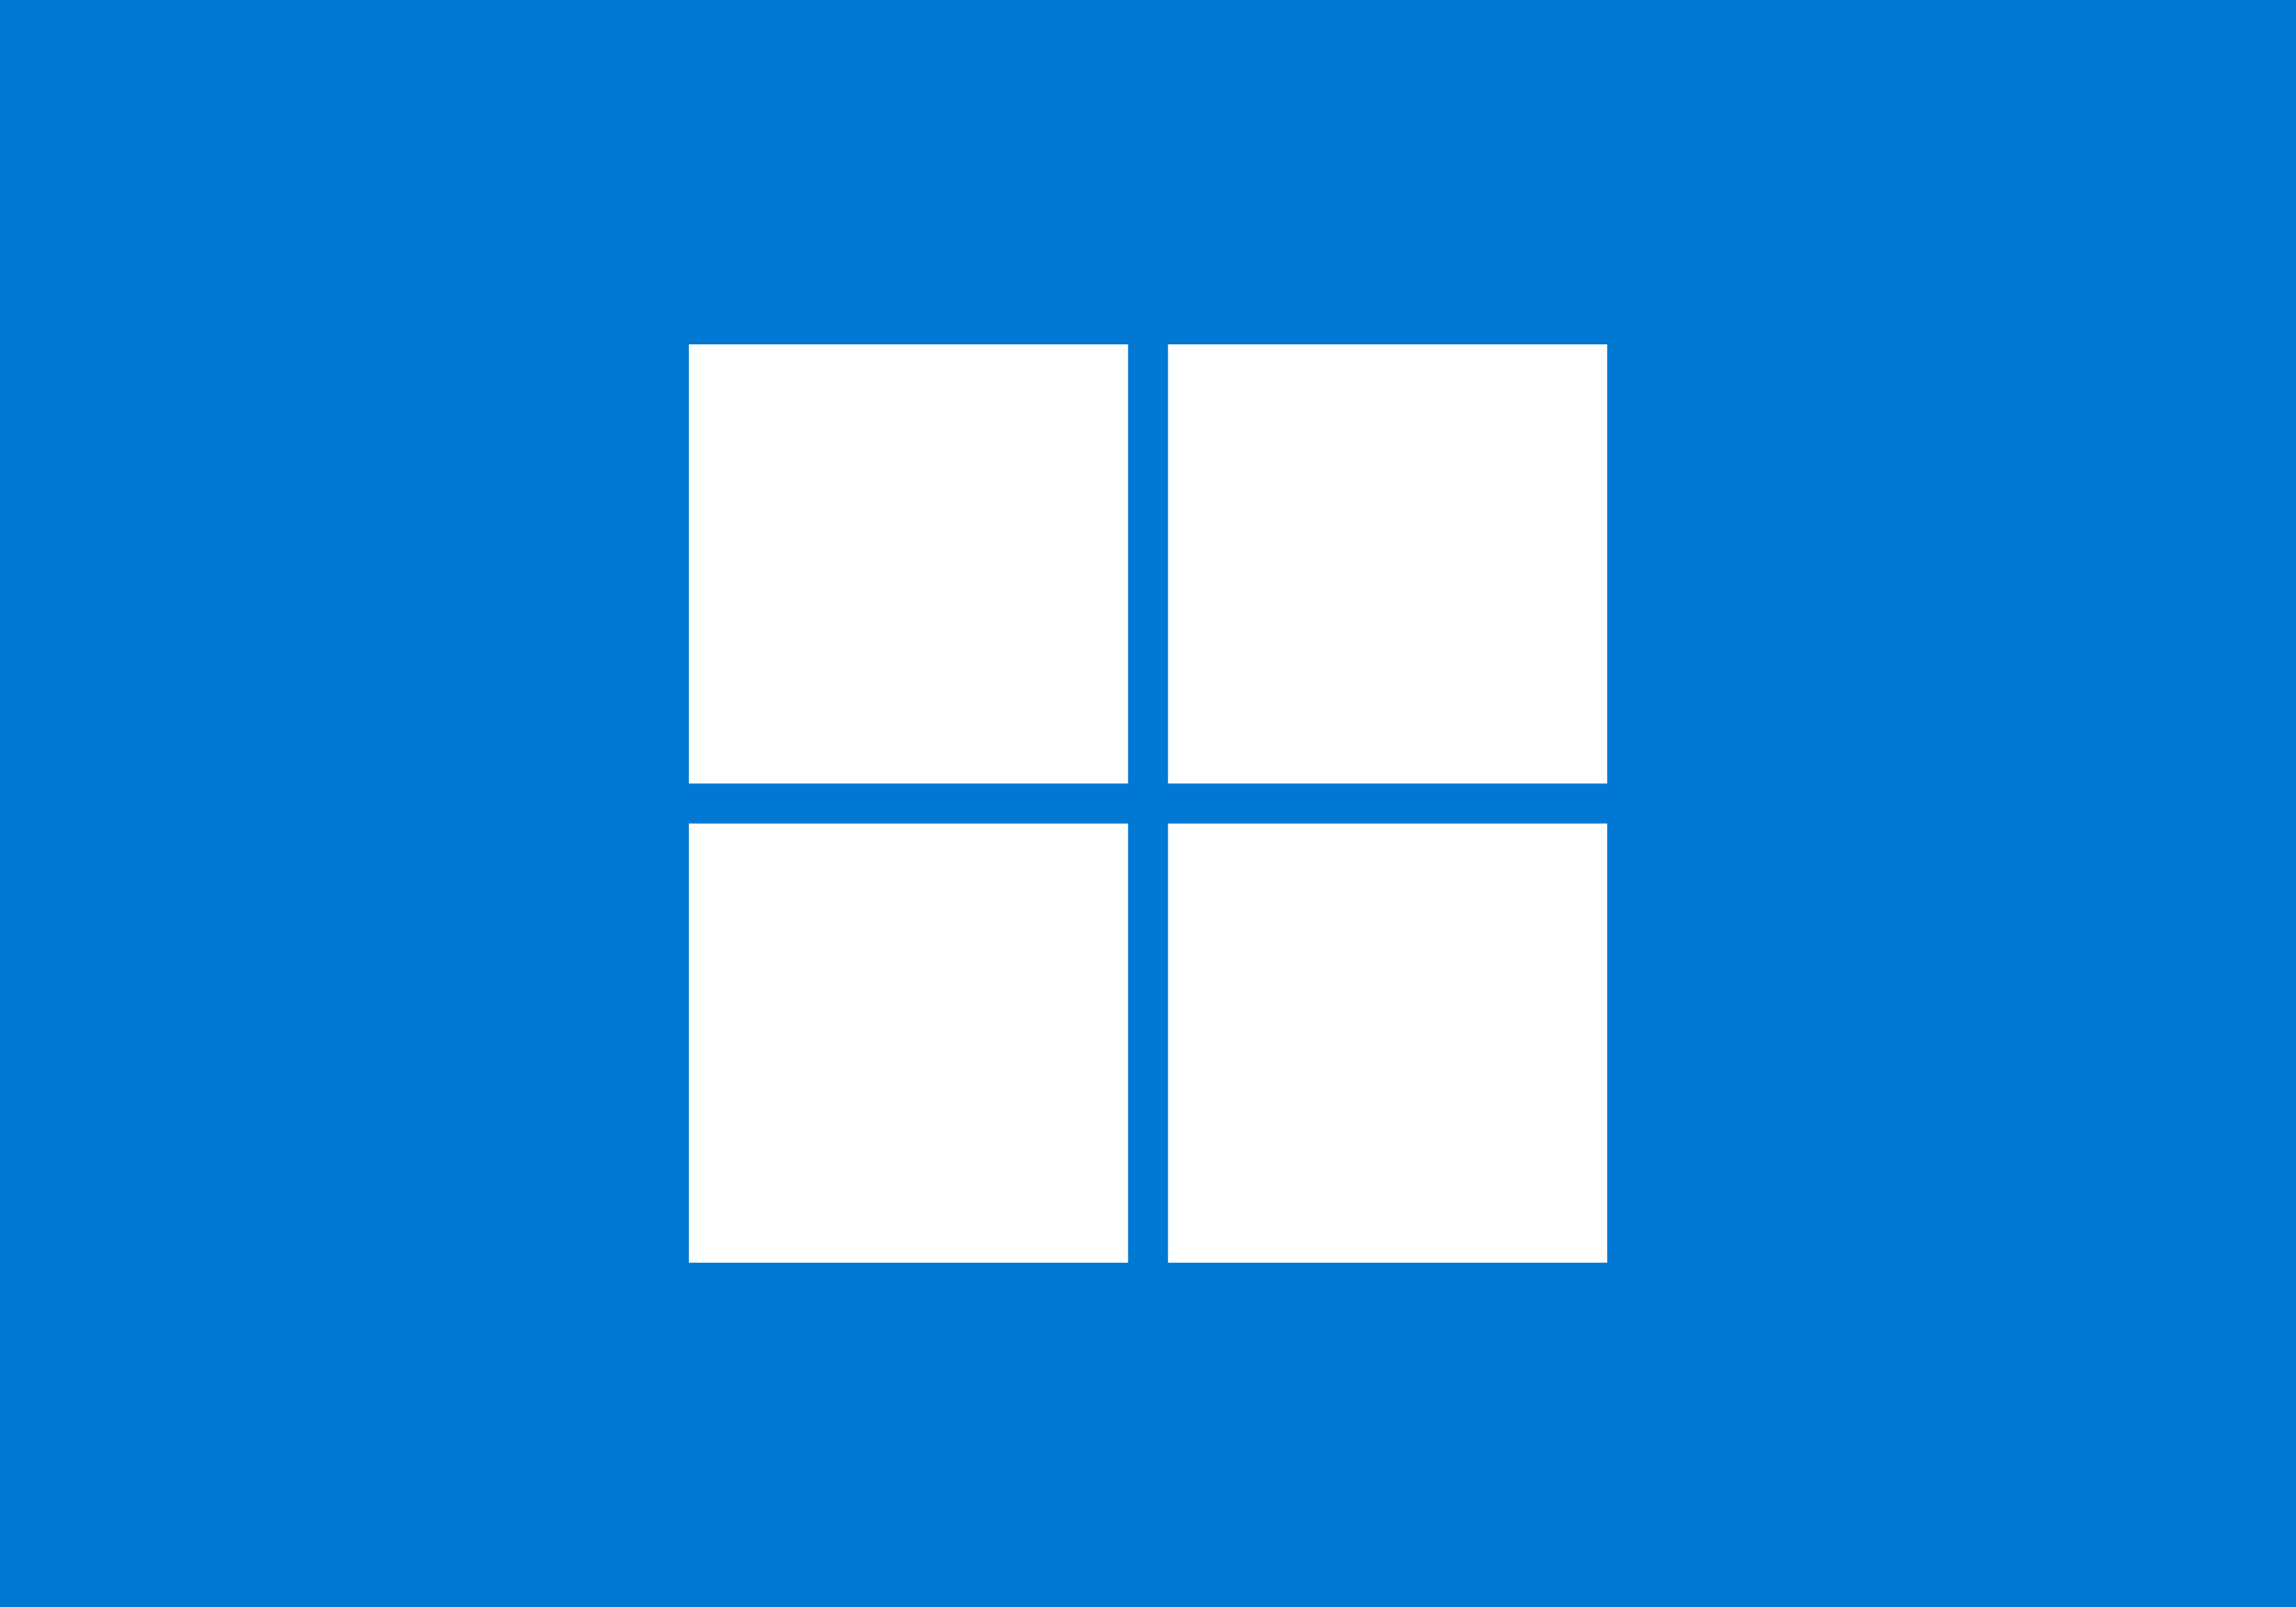
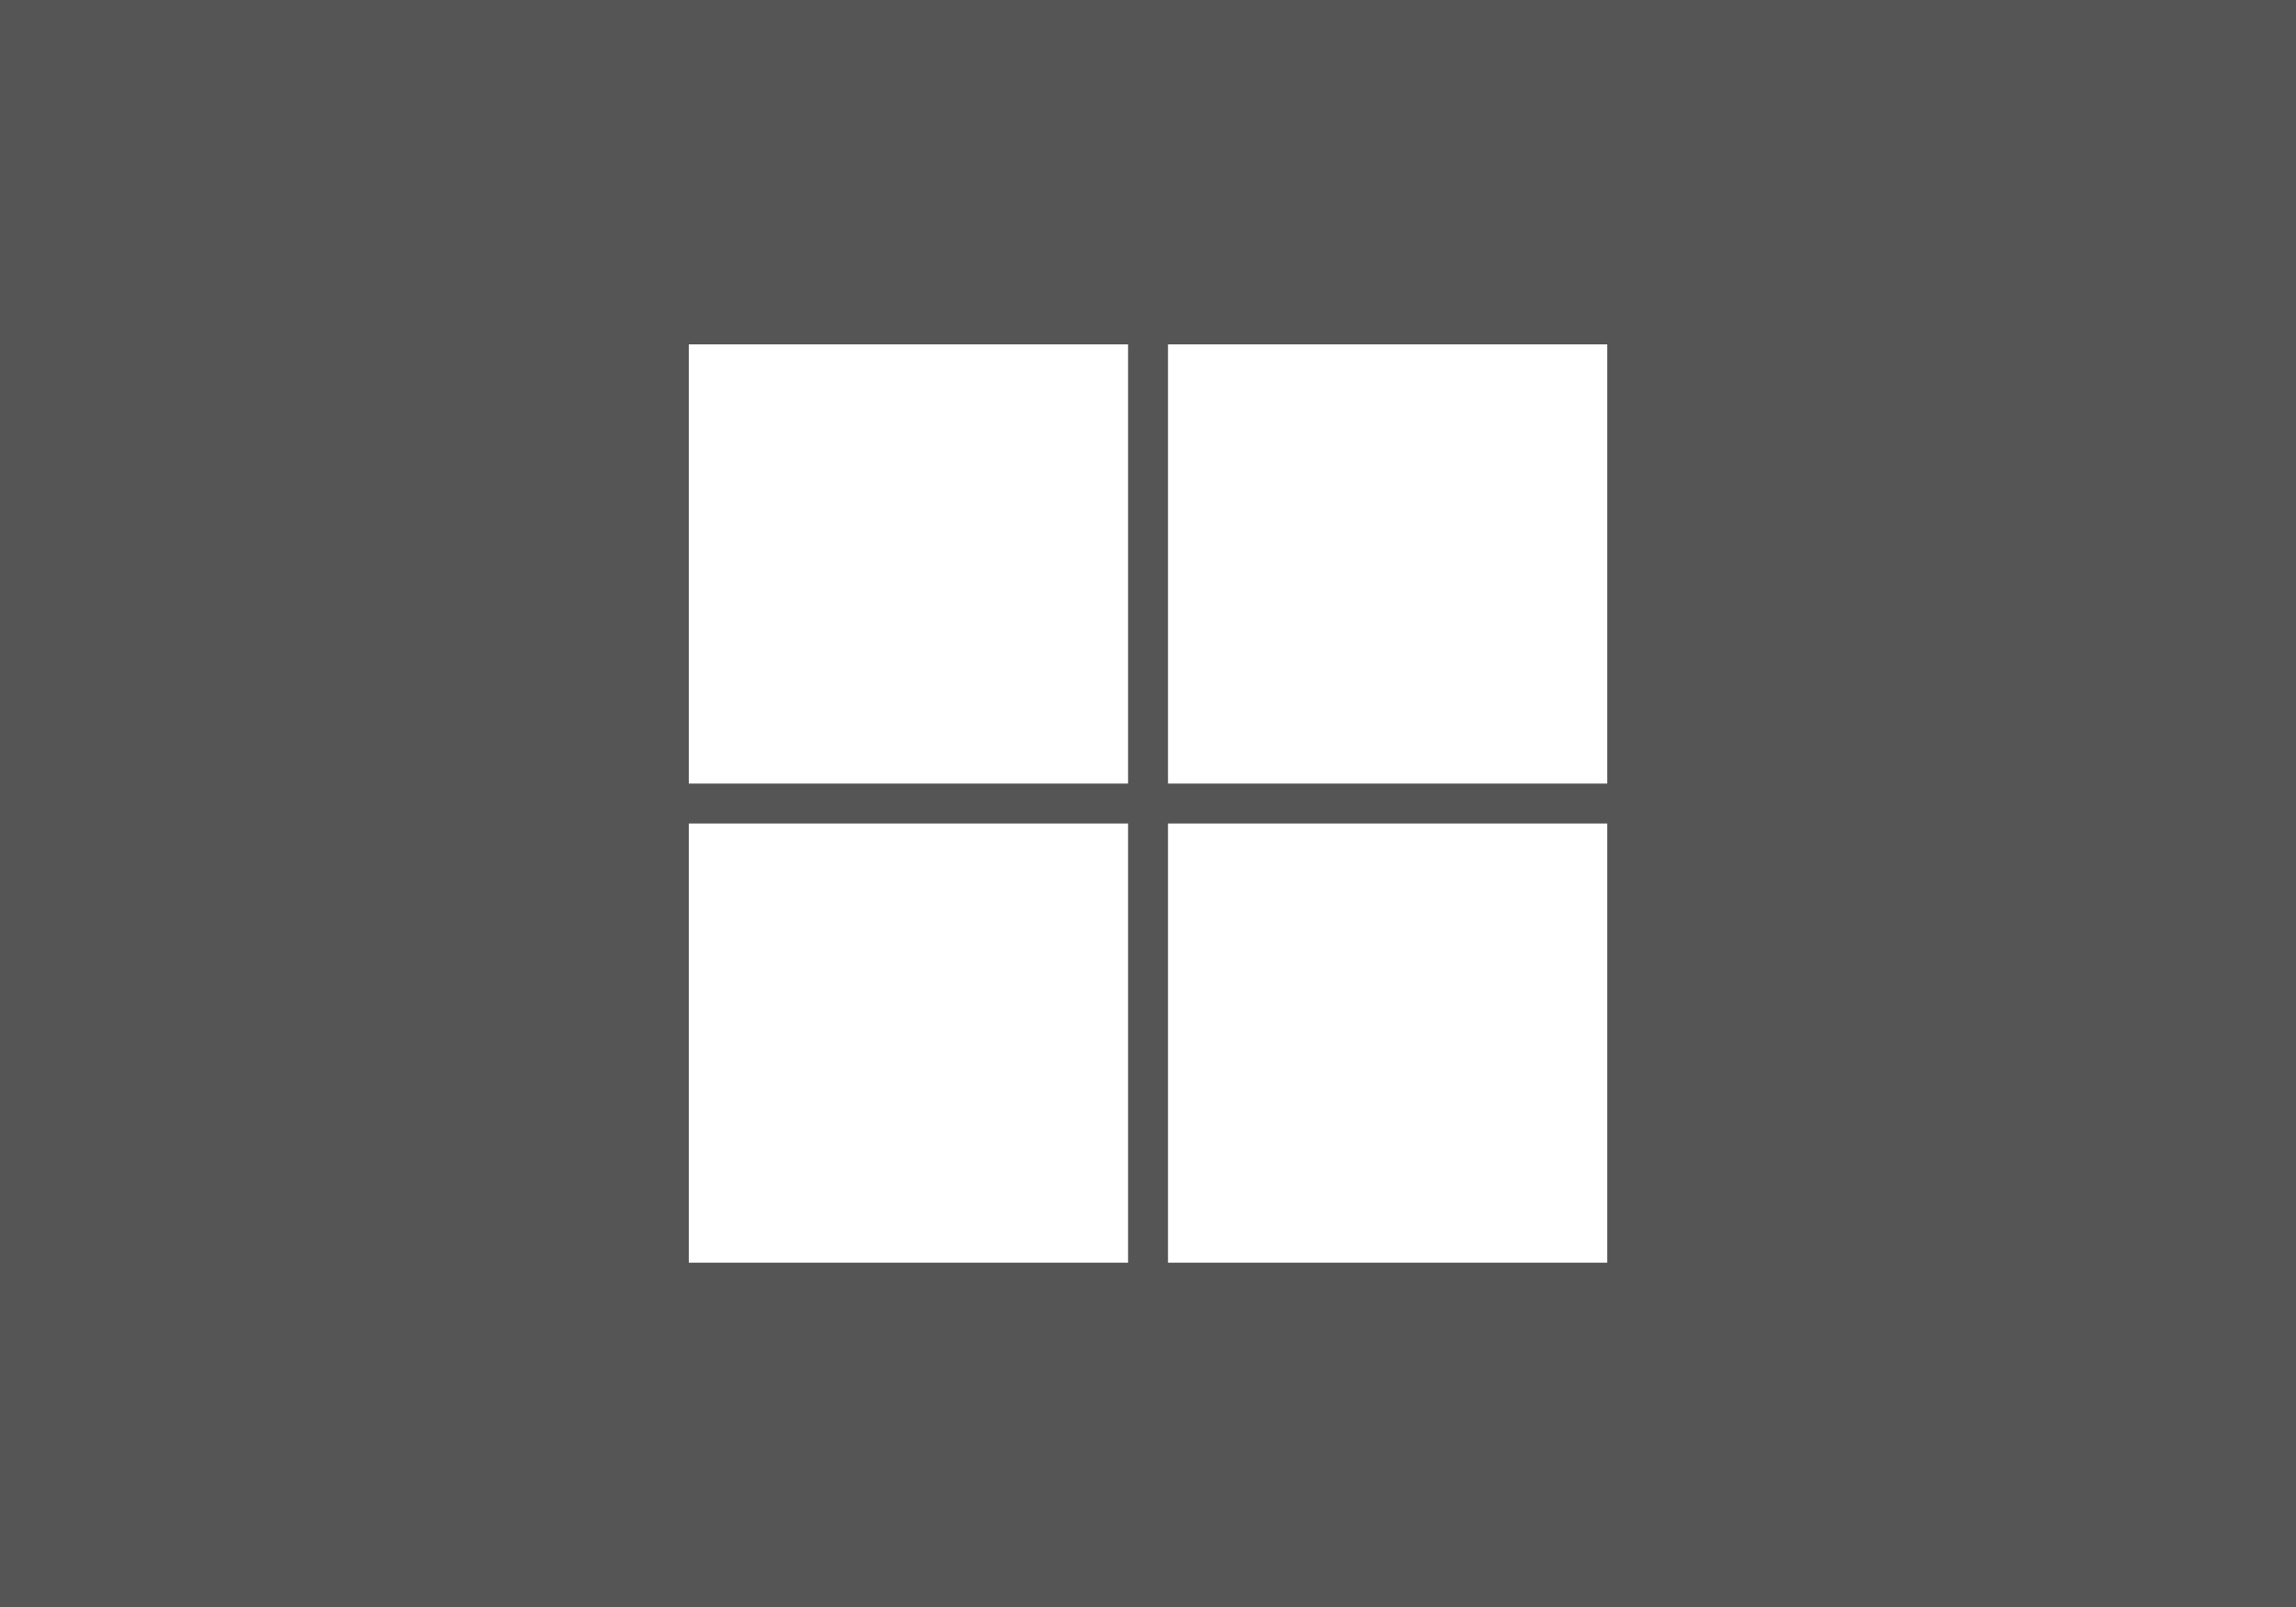
<svg xmlns="http://www.w3.org/2000/svg" width="40" height="28" viewBox="0 0 40 28" role="img" aria-label="Windows">
-   <rect width="40" height="28" fill="#0078D4" />
+   <rect width="40" height="28" fill="#555555" />
  <g fill="#FFFFFF" transform="translate(12 6) scale(0.6957)">
    <rect x="0" y="0" width="11" height="11" />
    <rect x="12" y="0" width="11" height="11" />
    <rect x="0" y="12" width="11" height="11" />
    <rect x="12" y="12" width="11" height="11" />
  </g>
</svg>
